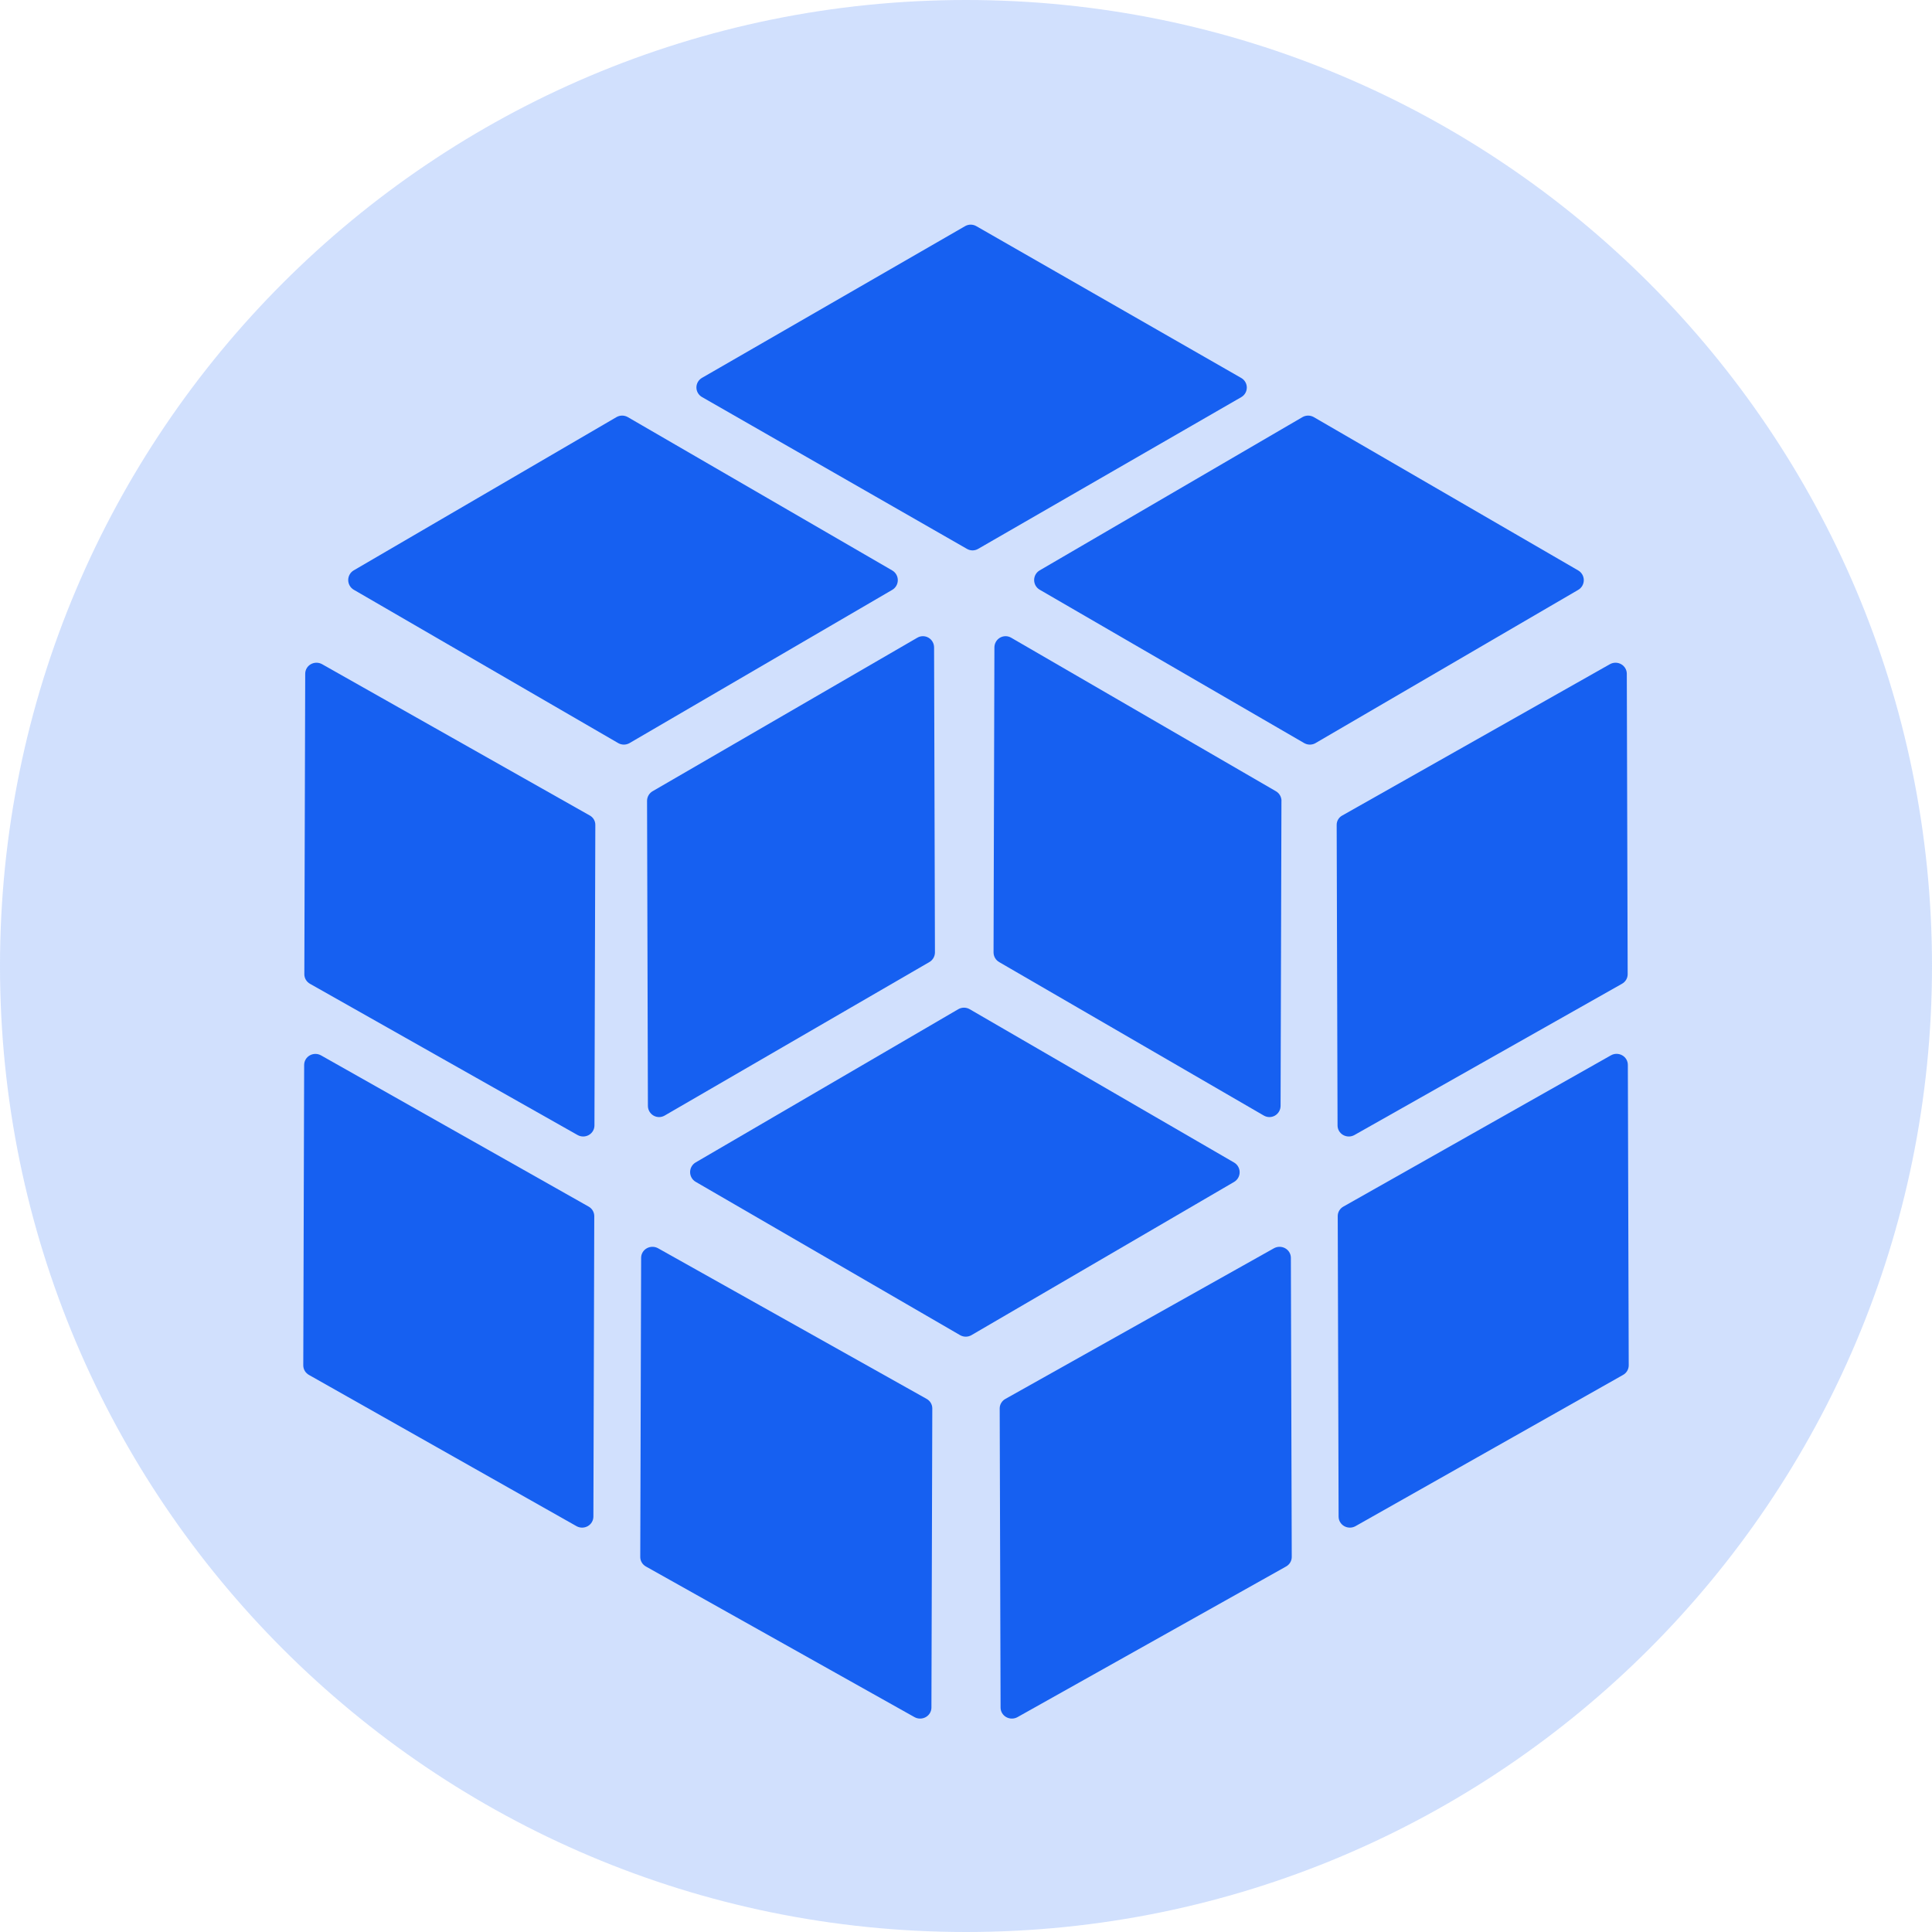
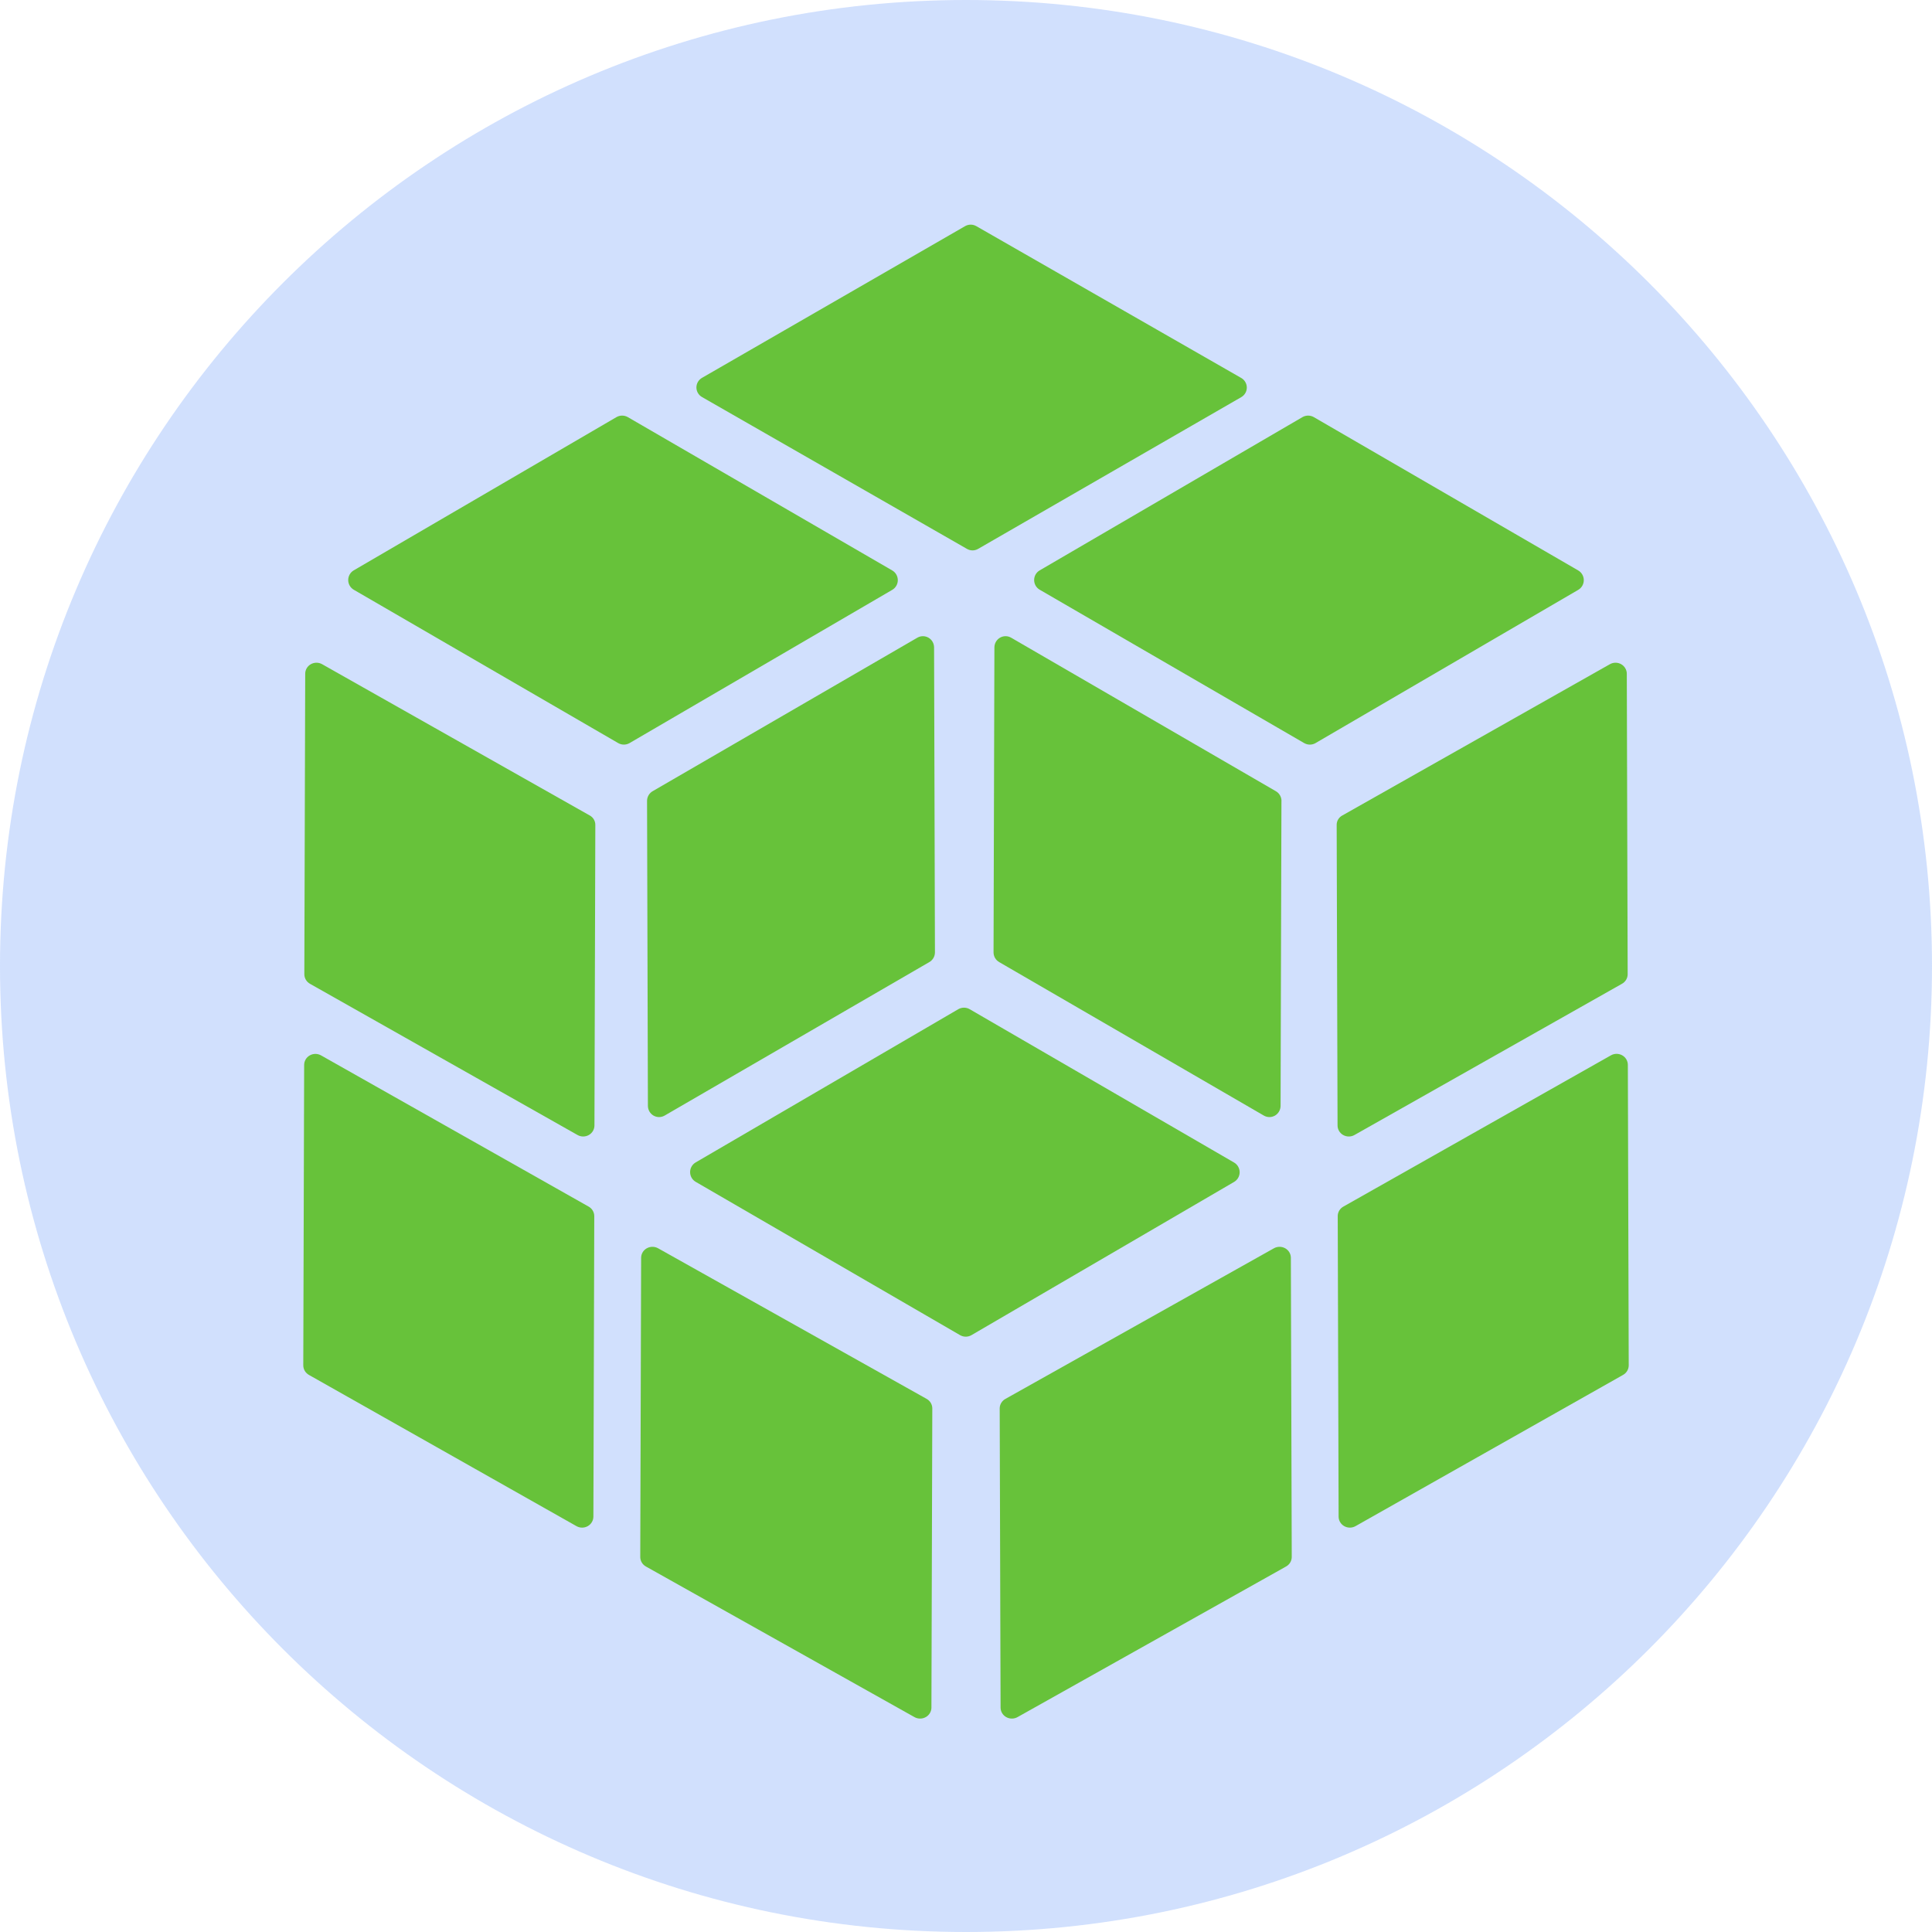
<svg xmlns="http://www.w3.org/2000/svg" width="172px" height="172px" viewBox="0 0 172 172" version="1.1">
  <g id="页面-1" stroke="none" stroke-width="1" fill="none" fill-rule="evenodd">
    <g id="databaseweixuanzhong">
      <circle id="椭圆形" fill="#1763F7" opacity="0.2" cx="86" cy="86" r="86" />
-       <path d="M52.906,108.262 L52.828,135.02 C52.827,135.37 52.636,135.693 52.327,135.868 C52.017,136.043 51.636,136.044 51.326,135.87 L27.52,122.414 C27.203,122.244 27.004,121.919 27,121.565 L27.078,94.806 C27.079,94.456 27.27,94.133 27.579,93.958 C27.889,93.783 28.27,93.783 28.58,93.957 L52.392,107.412 C52.707,107.584 52.904,107.908 52.906,108.262 L52.906,108.262 Z M53,73.44 L52.922,100.199 C52.921,100.549 52.73,100.872 52.42,101.047 C52.111,101.222 51.73,101.222 51.42,101.048 L27.613,87.593 C27.296,87.422 27.098,87.097 27.094,86.743 L27.172,59.98 C27.172,59.63 27.363,59.307 27.673,59.132 C27.982,58.957 28.364,58.956 28.674,59.13 L52.48,72.586 C52.805,72.753 53.006,73.086 53,73.445 L53,73.44 Z" id="形状" fill="#1660F1" fill-rule="nonzero" />
-       <path d="M83,125.378 L82.922,152.024 C82.921,152.373 82.729,152.695 82.419,152.869 C82.108,153.043 81.725,153.044 81.414,152.87 L57.522,139.471 C57.203,139.301 57.004,138.978 57,138.625 L57.078,111.978 C57.078,111.629 57.27,111.305 57.583,111.13 C57.895,110.956 58.28,110.957 58.591,111.132 L82.484,124.532 C82.8,124.703 82.997,125.026 83,125.378 L83,125.378 Z" id="路径" fill="#1660F1" fill-rule="nonzero" />
-       <path d="M119.094,108.26 L119.172,135.02 C119.172,135.37 119.363,135.693 119.673,135.868 C119.982,136.043 120.364,136.044 120.674,135.87 L144.48,122.413 C144.797,122.243 144.996,121.918 145,121.564 L144.922,94.804 C144.922,94.452 144.731,94.127 144.42,93.952 C144.108,93.777 143.725,93.777 143.415,93.954 L119.613,107.41 C119.295,107.58 119.095,107.905 119.094,108.26 L119.094,108.26 Z M119,73.436 L119.078,100.196 C119.078,100.548 119.269,100.873 119.581,101.048 C119.892,101.223 120.275,101.223 120.585,101.046 L144.387,87.59 C144.705,87.42 144.904,87.094 144.906,86.74 L144.829,59.98 C144.828,59.63 144.637,59.307 144.327,59.132 C144.018,58.957 143.637,58.956 143.327,59.13 L119.525,72.587 C119.199,72.751 118.995,73.082 119,73.441 L119,73.436 Z" id="形状" fill="#1660F1" fill-rule="nonzero" />
-       <path d="M89,125.376 L89.078,152.024 C89.079,152.373 89.271,152.694 89.581,152.869 C89.892,153.043 90.274,153.044 90.586,152.87 L114.478,139.47 C114.797,139.3 114.996,138.977 115,138.624 L114.922,111.976 C114.921,111.627 114.729,111.306 114.419,111.131 C114.108,110.957 113.726,110.956 113.414,111.13 L89.527,124.53 C89.207,124.698 89.005,125.022 89,125.376 L89,125.376 Z" id="路径" fill="#1660F1" fill-rule="nonzero" />
-       <path d="M87.079,48.865 L110.504,35.357 C110.811,35.181 111,34.856 111,34.504 C111,34.152 110.811,33.827 110.504,33.65 L86.915,20.132 C86.607,19.956 86.228,19.956 85.921,20.132 L62.496,33.64 C62.189,33.817 62,34.142 62,34.494 C62,34.846 62.189,35.171 62.496,35.347 L86.085,48.865 C86.392,49.045 86.773,49.045 87.079,48.865 L87.079,48.865 Z" id="路径" fill="#1660F1" fill-rule="nonzero" />
-       <path d="M56.038,66.16 L79.436,52.512 C79.741,52.334 79.929,52.005 79.929,51.65 C79.929,51.294 79.741,50.966 79.436,50.787 L55.884,37.13 C55.575,36.957 55.2,36.957 54.891,37.13 L31.493,50.777 C31.188,50.955 31,51.284 31,51.639 C31,51.995 31.188,52.324 31.493,52.502 L55.045,66.16 C55.354,66.333 55.729,66.333 56.038,66.16 L56.038,66.16 Z M117.109,66.16 L140.507,52.512 C140.812,52.334 141,52.005 141,51.65 C141,51.294 140.812,50.966 140.507,50.787 L116.955,37.13 C116.646,36.957 116.271,36.957 115.962,37.13 L92.564,50.777 C92.256,50.953 92.066,51.283 92.066,51.639 C92.066,51.996 92.256,52.326 92.564,52.502 L116.116,66.16 C116.426,66.334 116.804,66.334 117.114,66.16 L117.109,66.16 Z M114.083,71.292 L114.006,98.453 C114.004,98.81 113.814,99.139 113.507,99.317 C113.2,99.495 112.823,99.494 112.516,99.316 L88.964,85.658 C88.652,85.484 88.456,85.155 88.452,84.795 L88.529,57.635 C88.531,57.278 88.721,56.949 89.028,56.771 C89.335,56.593 89.713,56.594 90.019,56.772 L113.571,70.43 C113.885,70.602 114.083,70.932 114.088,71.292 L114.083,71.292 Z M57.605,71.292 L57.681,98.453 C57.683,98.81 57.873,99.139 58.18,99.317 C58.487,99.495 58.865,99.494 59.171,99.316 L82.723,85.658 C83.036,85.485 83.232,85.155 83.235,84.795 L83.158,57.635 C83.157,57.278 82.967,56.949 82.66,56.771 C82.353,56.593 81.975,56.594 81.669,56.772 L58.117,70.43 C57.804,70.603 57.609,70.933 57.605,71.292 L57.605,71.292 Z M86.476,118.87 L109.869,105.223 C110.174,105.045 110.362,104.716 110.362,104.361 C110.362,104.005 110.174,103.676 109.869,103.498 L86.317,89.84 C86.009,89.667 85.633,89.667 85.324,89.84 L61.931,103.488 C61.626,103.666 61.438,103.995 61.438,104.35 C61.438,104.706 61.626,105.034 61.931,105.213 L85.483,118.87 C85.792,119.043 86.167,119.043 86.476,118.87 L86.476,118.87 Z" id="形状" fill="#1660F1" fill-rule="nonzero" />
+       <path d="M52.906,108.262 L52.828,135.02 C52.827,135.37 52.636,135.693 52.327,135.868 C52.017,136.043 51.636,136.044 51.326,135.87 L27.52,122.414 C27.203,122.244 27.004,121.919 27,121.565 L27.078,94.806 C27.079,94.456 27.27,94.133 27.579,93.958 C27.889,93.783 28.27,93.783 28.58,93.957 L52.392,107.412 C52.707,107.584 52.904,107.908 52.906,108.262 L52.906,108.262 Z M53,73.44 L52.922,100.199 C52.921,100.549 52.73,100.872 52.42,101.047 C52.111,101.222 51.73,101.222 51.42,101.048 L27.613,87.593 C27.296,87.422 27.098,87.097 27.094,86.743 L27.172,59.98 C27.172,59.63 27.363,59.307 27.673,59.132 C27.982,58.957 28.364,58.956 28.674,59.13 L52.48,72.586 C52.805,72.753 53.006,73.086 53,73.445 L53,73.44 Z" id="形状" fill="#67C23A" fill-rule="nonzero" />
+       <path d="M83,125.378 L82.922,152.024 C82.921,152.373 82.729,152.695 82.419,152.869 C82.108,153.043 81.725,153.044 81.414,152.87 L57.522,139.471 C57.203,139.301 57.004,138.978 57,138.625 L57.078,111.978 C57.078,111.629 57.27,111.305 57.583,111.13 C57.895,110.956 58.28,110.957 58.591,111.132 L82.484,124.532 C82.8,124.703 82.997,125.026 83,125.378 L83,125.378 Z" id="路径" fill="#67C23A" fill-rule="nonzero" />
+       <path d="M119.094,108.26 L119.172,135.02 C119.172,135.37 119.363,135.693 119.673,135.868 C119.982,136.043 120.364,136.044 120.674,135.87 L144.48,122.413 C144.797,122.243 144.996,121.918 145,121.564 L144.922,94.804 C144.922,94.452 144.731,94.127 144.42,93.952 C144.108,93.777 143.725,93.777 143.415,93.954 L119.613,107.41 C119.295,107.58 119.095,107.905 119.094,108.26 L119.094,108.26 Z M119,73.436 L119.078,100.196 C119.078,100.548 119.269,100.873 119.581,101.048 C119.892,101.223 120.275,101.223 120.585,101.046 L144.387,87.59 C144.705,87.42 144.904,87.094 144.906,86.74 L144.829,59.98 C144.828,59.63 144.637,59.307 144.327,59.132 C144.018,58.957 143.637,58.956 143.327,59.13 L119.525,72.587 C119.199,72.751 118.995,73.082 119,73.441 L119,73.436 Z" id="形状" fill="#67C23A" fill-rule="nonzero" />
+       <path d="M89,125.376 L89.078,152.024 C89.079,152.373 89.271,152.694 89.581,152.869 C89.892,153.043 90.274,153.044 90.586,152.87 L114.478,139.47 C114.797,139.3 114.996,138.977 115,138.624 L114.922,111.976 C114.921,111.627 114.729,111.306 114.419,111.131 C114.108,110.957 113.726,110.956 113.414,111.13 L89.527,124.53 C89.207,124.698 89.005,125.022 89,125.376 L89,125.376 Z" id="路径" fill="#67C23A" fill-rule="nonzero" />
+       <path d="M87.079,48.865 L110.504,35.357 C110.811,35.181 111,34.856 111,34.504 C111,34.152 110.811,33.827 110.504,33.65 L86.915,20.132 C86.607,19.956 86.228,19.956 85.921,20.132 L62.496,33.64 C62.189,33.817 62,34.142 62,34.494 C62,34.846 62.189,35.171 62.496,35.347 L86.085,48.865 C86.392,49.045 86.773,49.045 87.079,48.865 L87.079,48.865 Z" id="路径" fill="#67C23A" fill-rule="nonzero" />
+       <path d="M56.038,66.16 L79.436,52.512 C79.741,52.334 79.929,52.005 79.929,51.65 C79.929,51.294 79.741,50.966 79.436,50.787 L55.884,37.13 C55.575,36.957 55.2,36.957 54.891,37.13 L31.493,50.777 C31.188,50.955 31,51.284 31,51.639 C31,51.995 31.188,52.324 31.493,52.502 L55.045,66.16 C55.354,66.333 55.729,66.333 56.038,66.16 L56.038,66.16 Z M117.109,66.16 L140.507,52.512 C140.812,52.334 141,52.005 141,51.65 C141,51.294 140.812,50.966 140.507,50.787 L116.955,37.13 C116.646,36.957 116.271,36.957 115.962,37.13 L92.564,50.777 C92.256,50.953 92.066,51.283 92.066,51.639 C92.066,51.996 92.256,52.326 92.564,52.502 L116.116,66.16 C116.426,66.334 116.804,66.334 117.114,66.16 L117.109,66.16 Z M114.083,71.292 L114.006,98.453 C114.004,98.81 113.814,99.139 113.507,99.317 C113.2,99.495 112.823,99.494 112.516,99.316 L88.964,85.658 C88.652,85.484 88.456,85.155 88.452,84.795 L88.529,57.635 C88.531,57.278 88.721,56.949 89.028,56.771 C89.335,56.593 89.713,56.594 90.019,56.772 L113.571,70.43 C113.885,70.602 114.083,70.932 114.088,71.292 L114.083,71.292 Z M57.605,71.292 L57.681,98.453 C57.683,98.81 57.873,99.139 58.18,99.317 C58.487,99.495 58.865,99.494 59.171,99.316 L82.723,85.658 C83.036,85.485 83.232,85.155 83.235,84.795 L83.158,57.635 C83.157,57.278 82.967,56.949 82.66,56.771 C82.353,56.593 81.975,56.594 81.669,56.772 L58.117,70.43 C57.804,70.603 57.609,70.933 57.605,71.292 L57.605,71.292 Z M86.476,118.87 L109.869,105.223 C110.174,105.045 110.362,104.716 110.362,104.361 C110.362,104.005 110.174,103.676 109.869,103.498 L86.317,89.84 C86.009,89.667 85.633,89.667 85.324,89.84 L61.931,103.488 C61.626,103.666 61.438,103.995 61.438,104.35 C61.438,104.706 61.626,105.034 61.931,105.213 L85.483,118.87 C85.792,119.043 86.167,119.043 86.476,118.87 L86.476,118.87 Z" id="形状" fill="#67C23A" fill-rule="nonzero" />
    </g>
  </g>
</svg>
